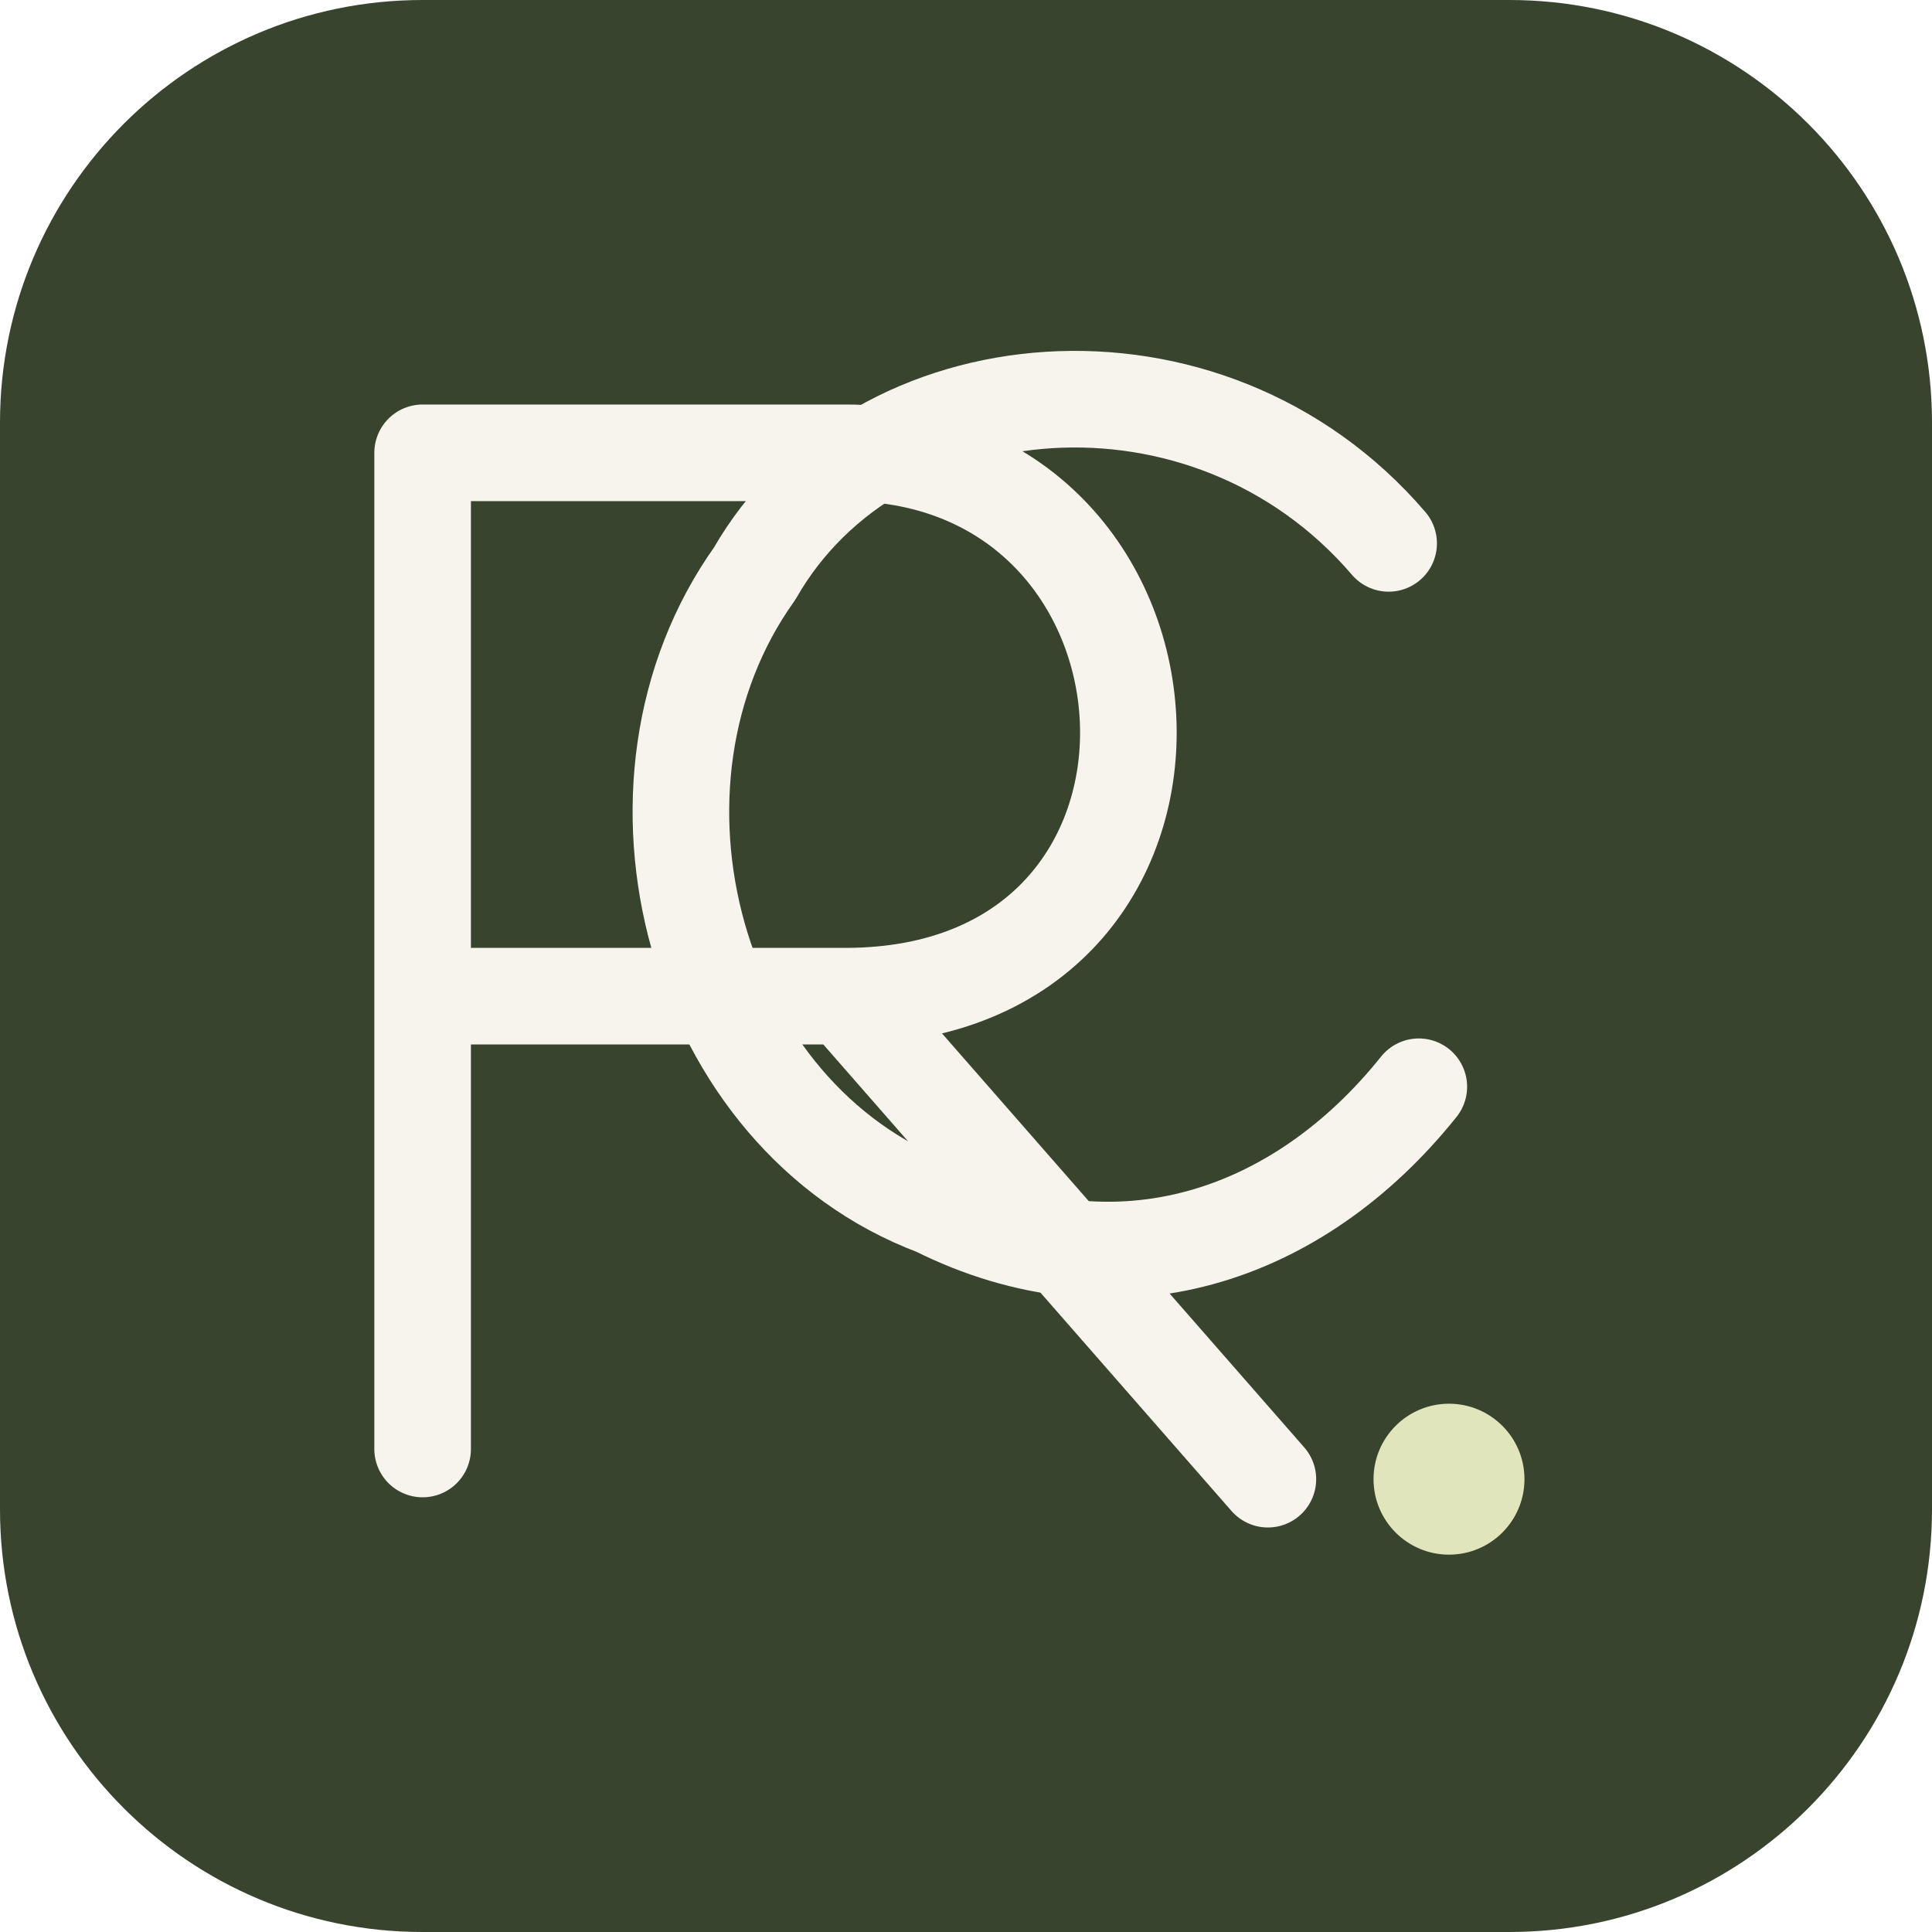
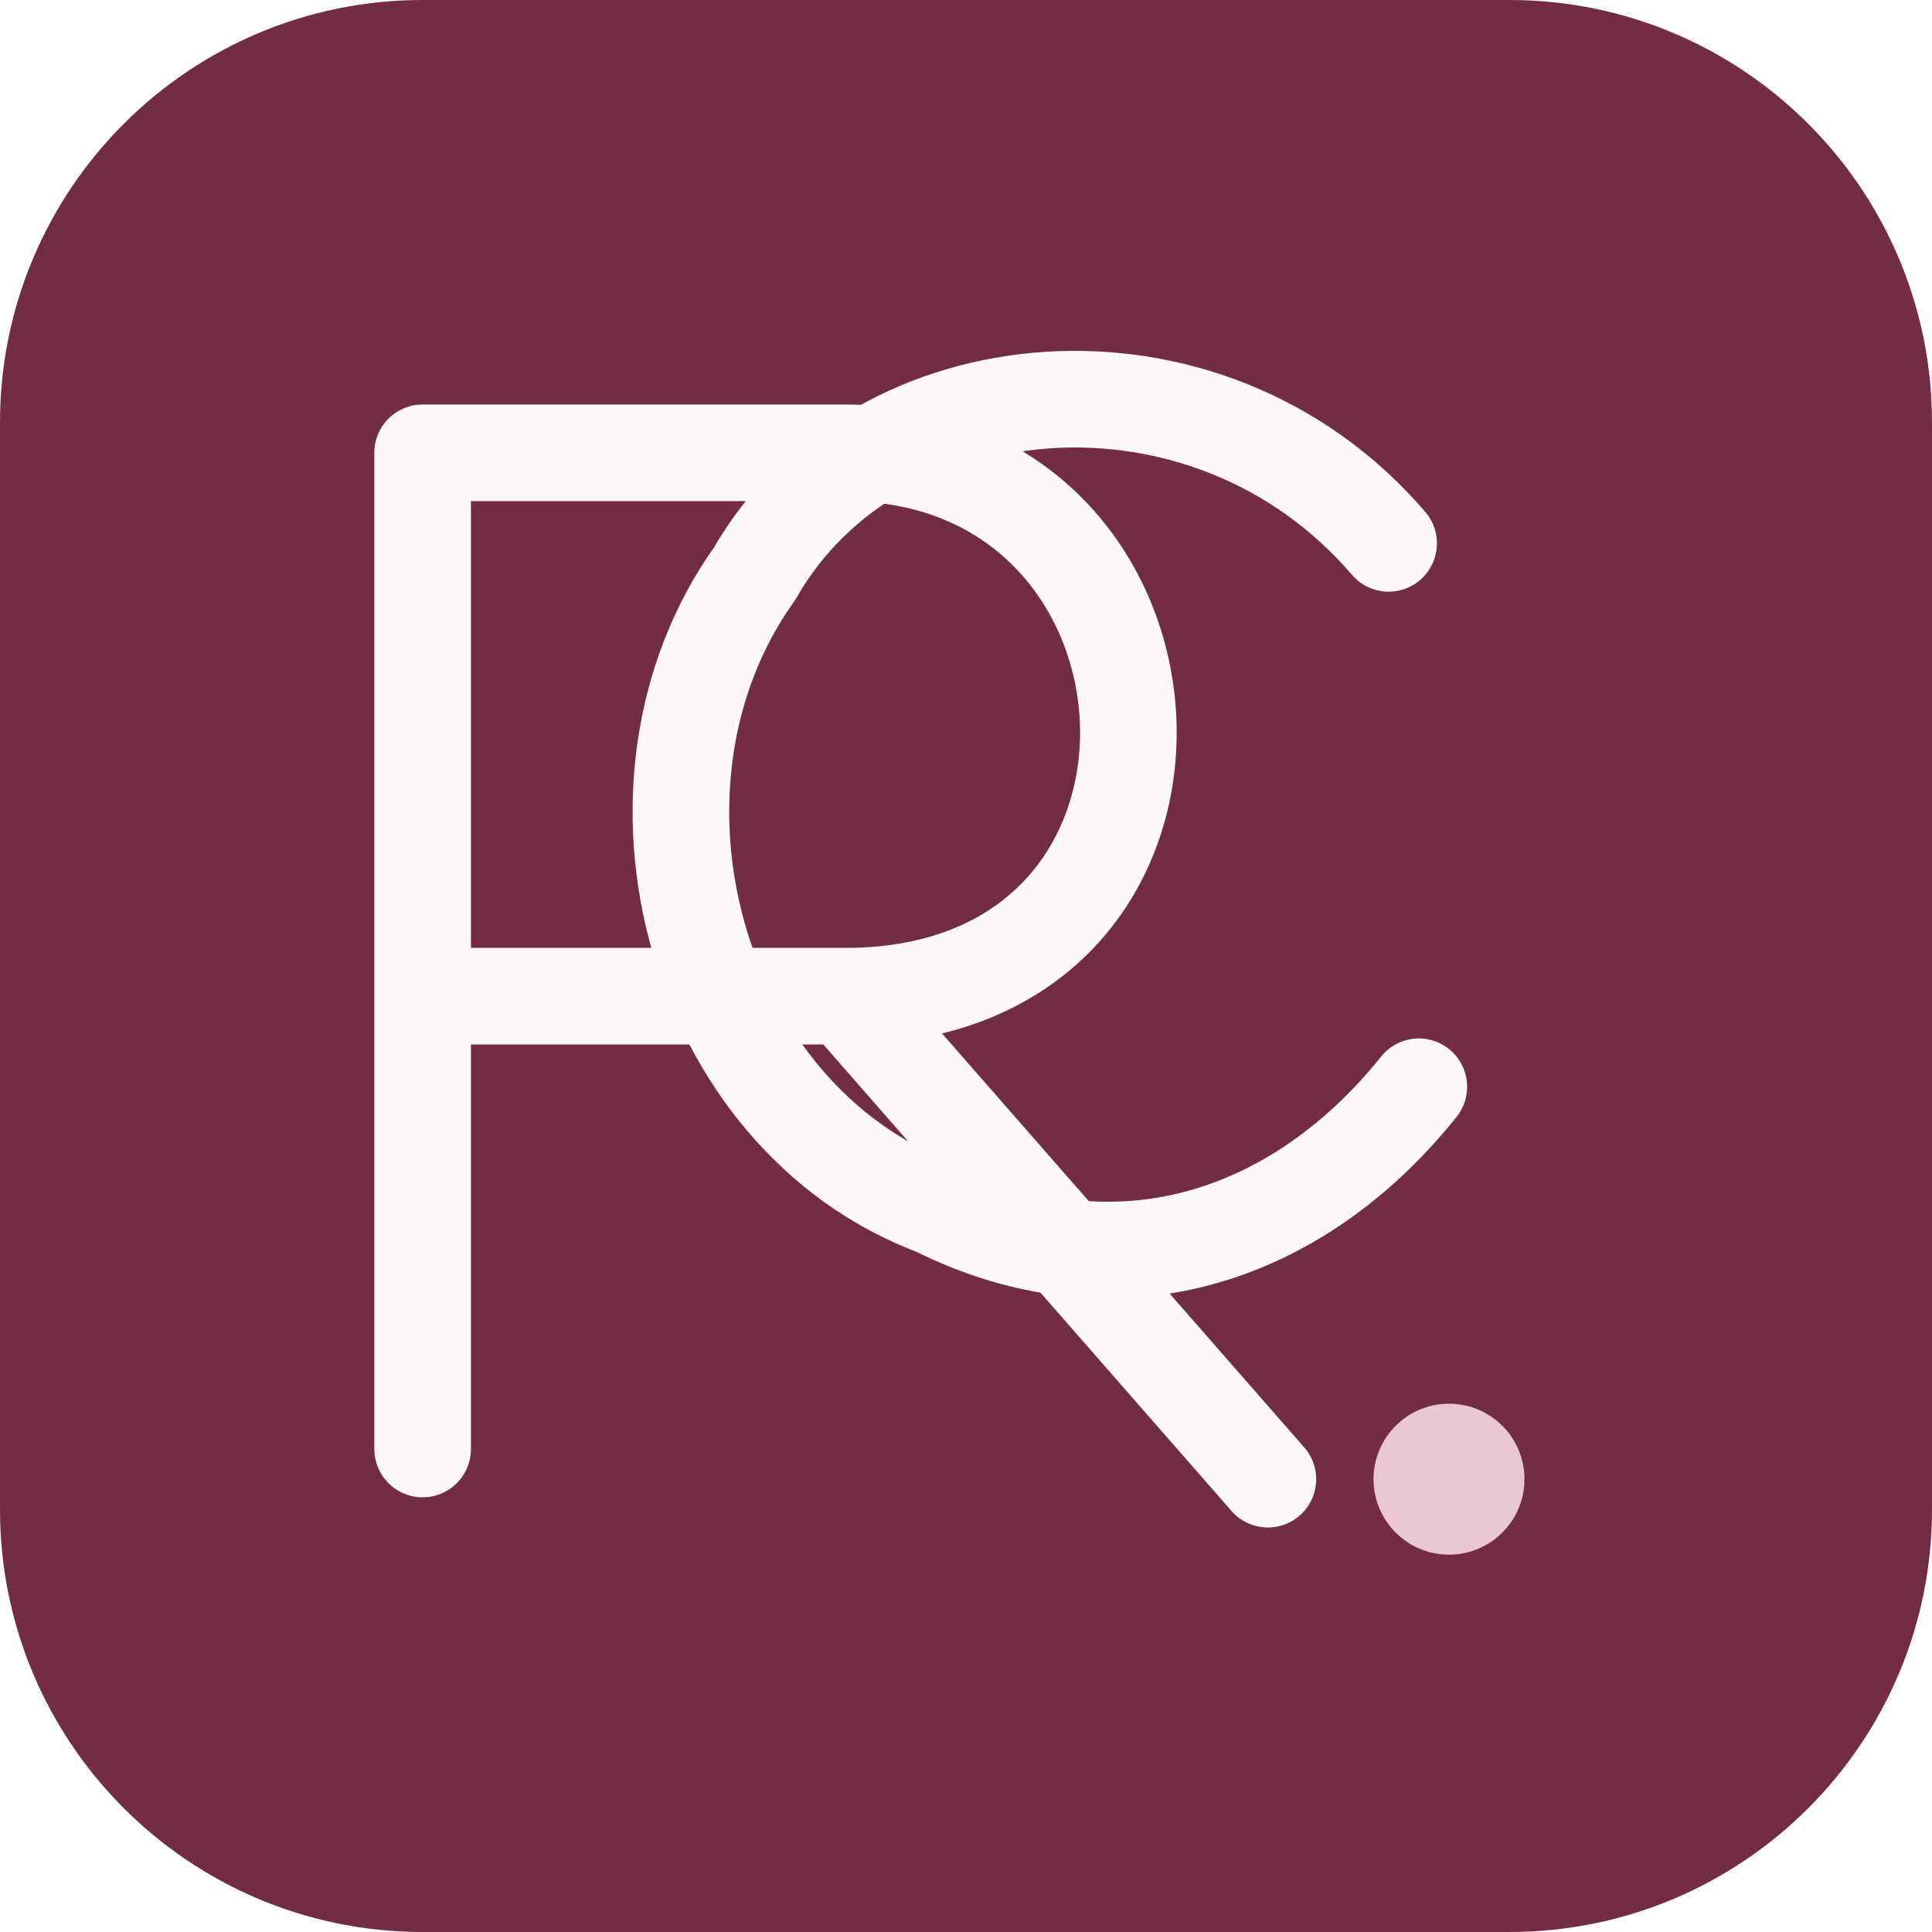
<svg xmlns="http://www.w3.org/2000/svg" viewBox="0 0 64 64">
-   <rect width="64" height="64" rx="14" fill="#39442e" />
-   <g fill="none" stroke="#f7f4ed" stroke-width="3.2" stroke-linecap="round" stroke-linejoin="round">
+   <rect width="64" height="64" rx="14" fill="#732d43" />
+   <g fill="none" stroke="#fff8fa" stroke-width="3.2" stroke-linecap="round" stroke-linejoin="round">
    <path d="M14 48V15h14c12 0 13 18 0 18H15m13 0 14 16" />
    <path d="M46 18c-6-7-17-6-21 1-5 7-2 18 6 21 6 3 12 1 16-4" />
  </g>
-   <circle cx="48" cy="49" r="2.5" fill="#e0e5bc" />
+   <circle cx="48" cy="49" r="2.5" fill="#e9c7d2" />
</svg>
